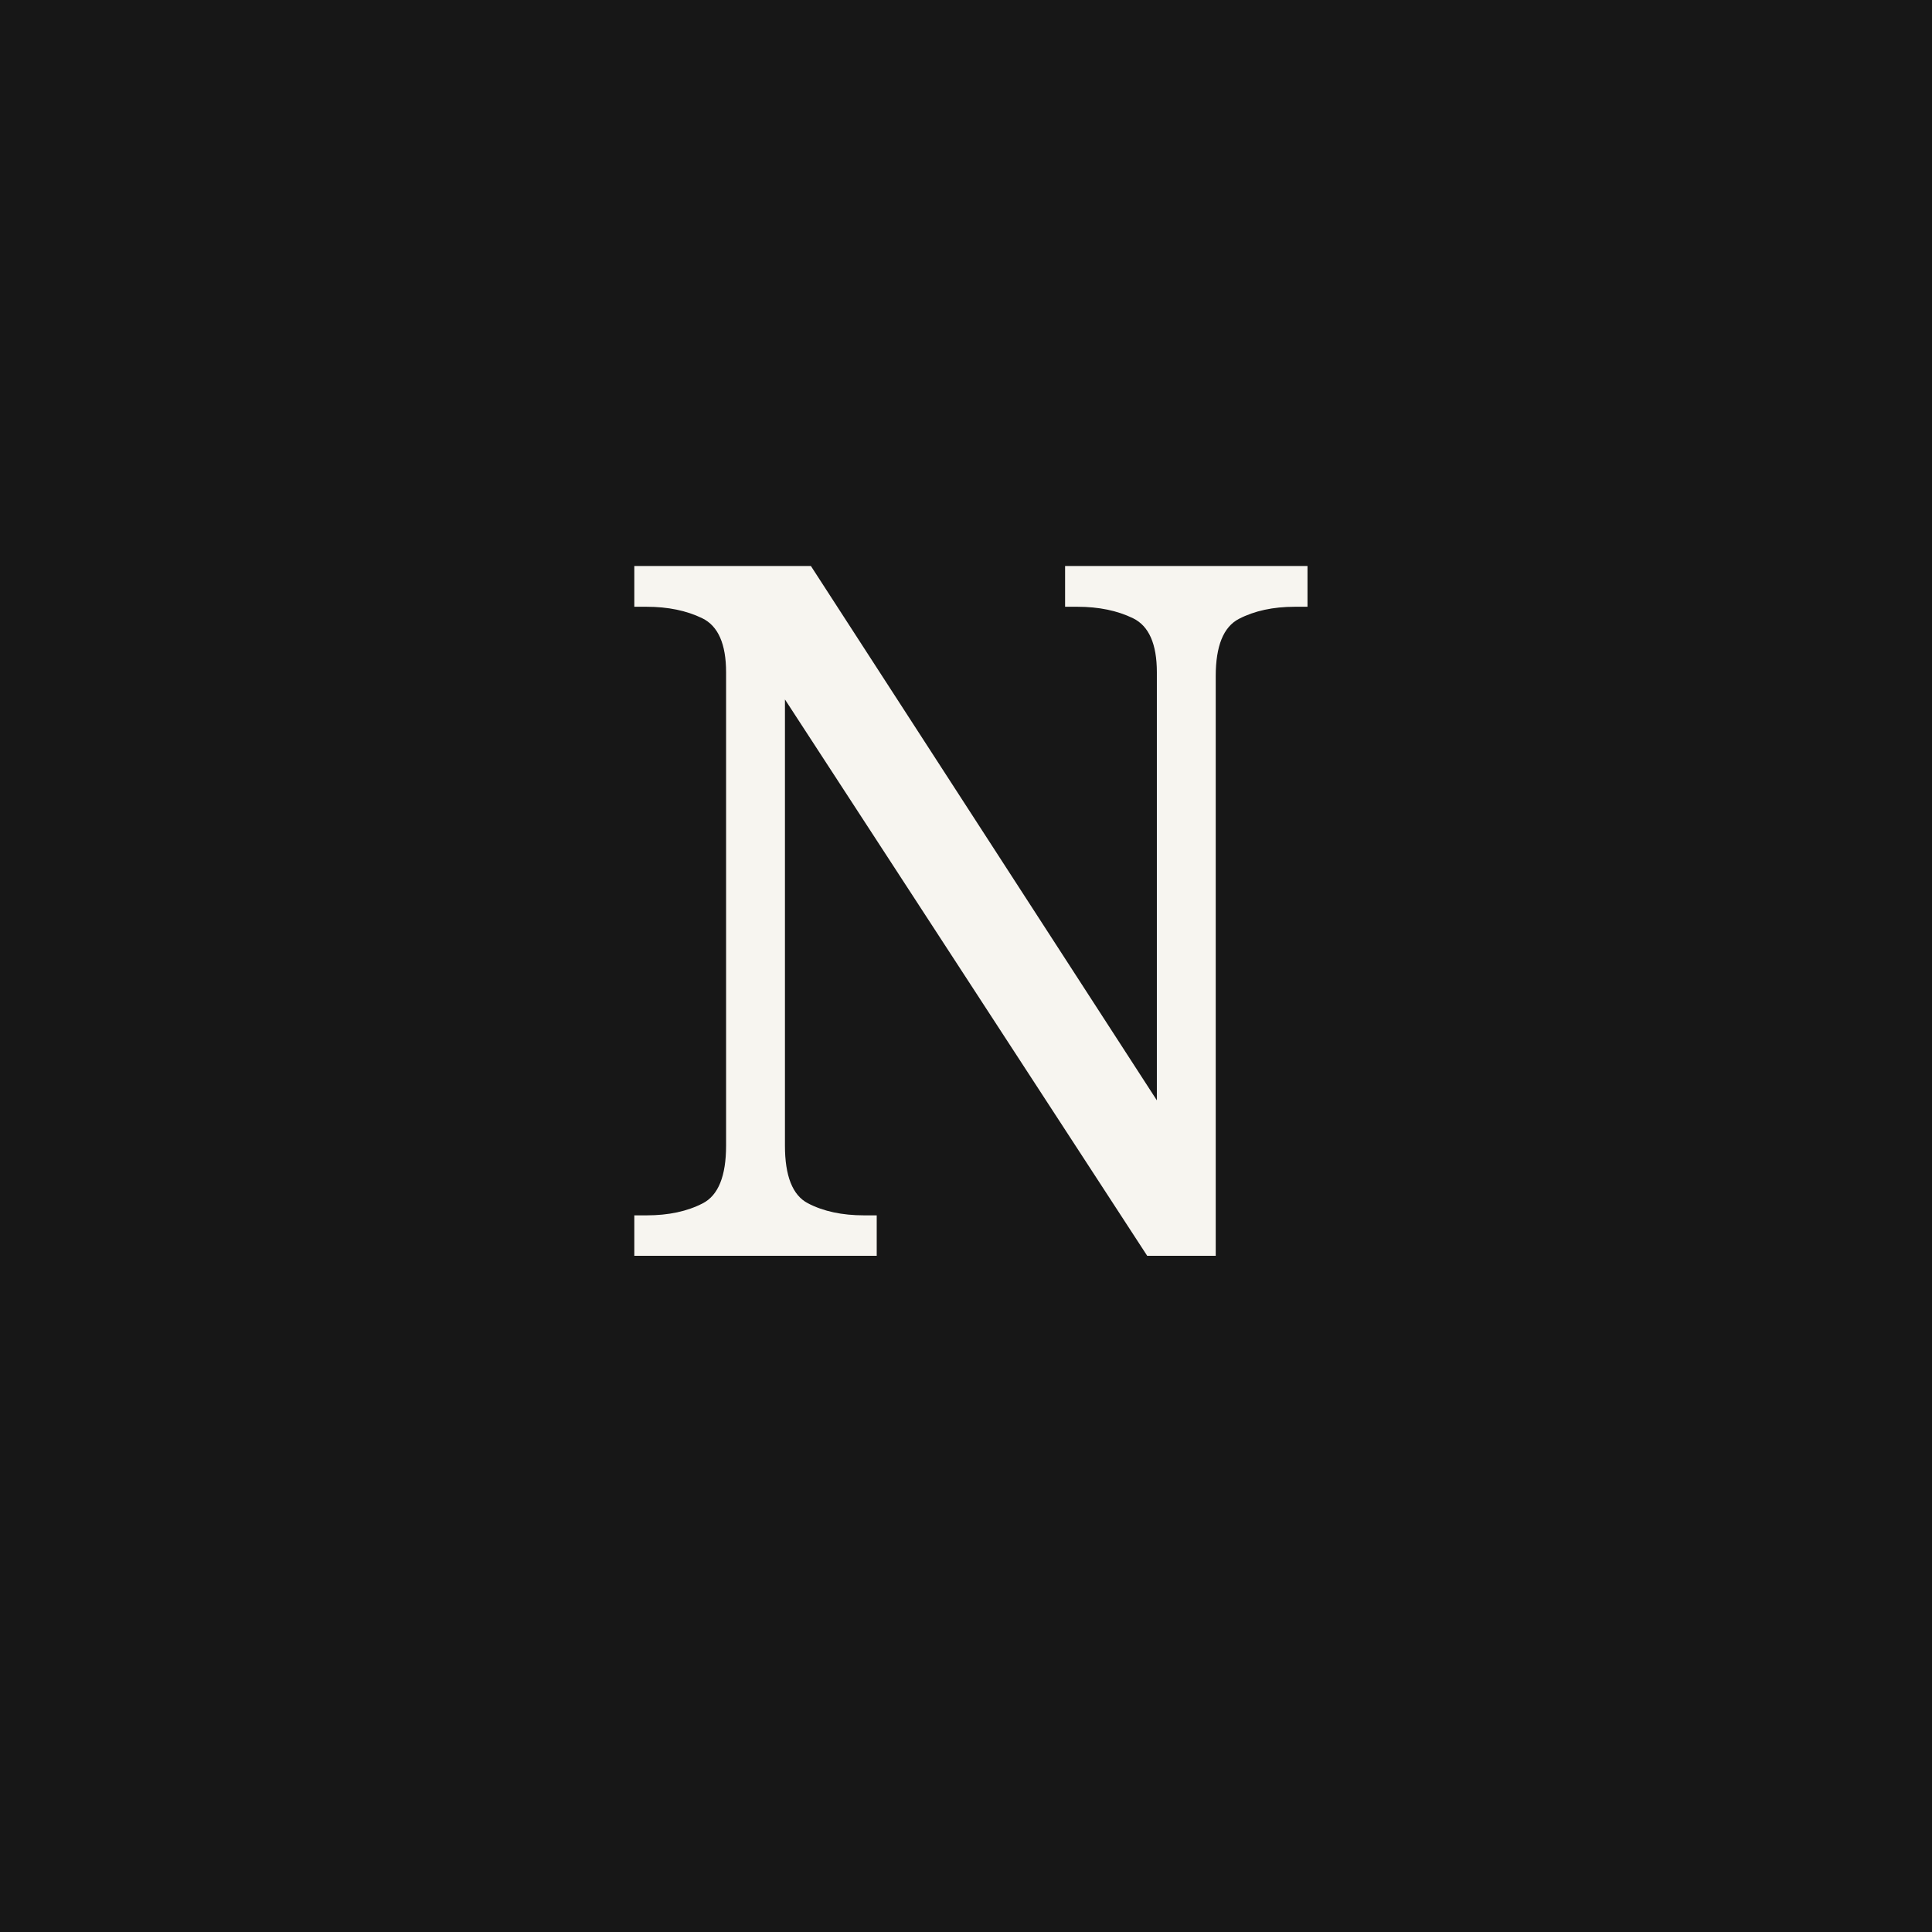
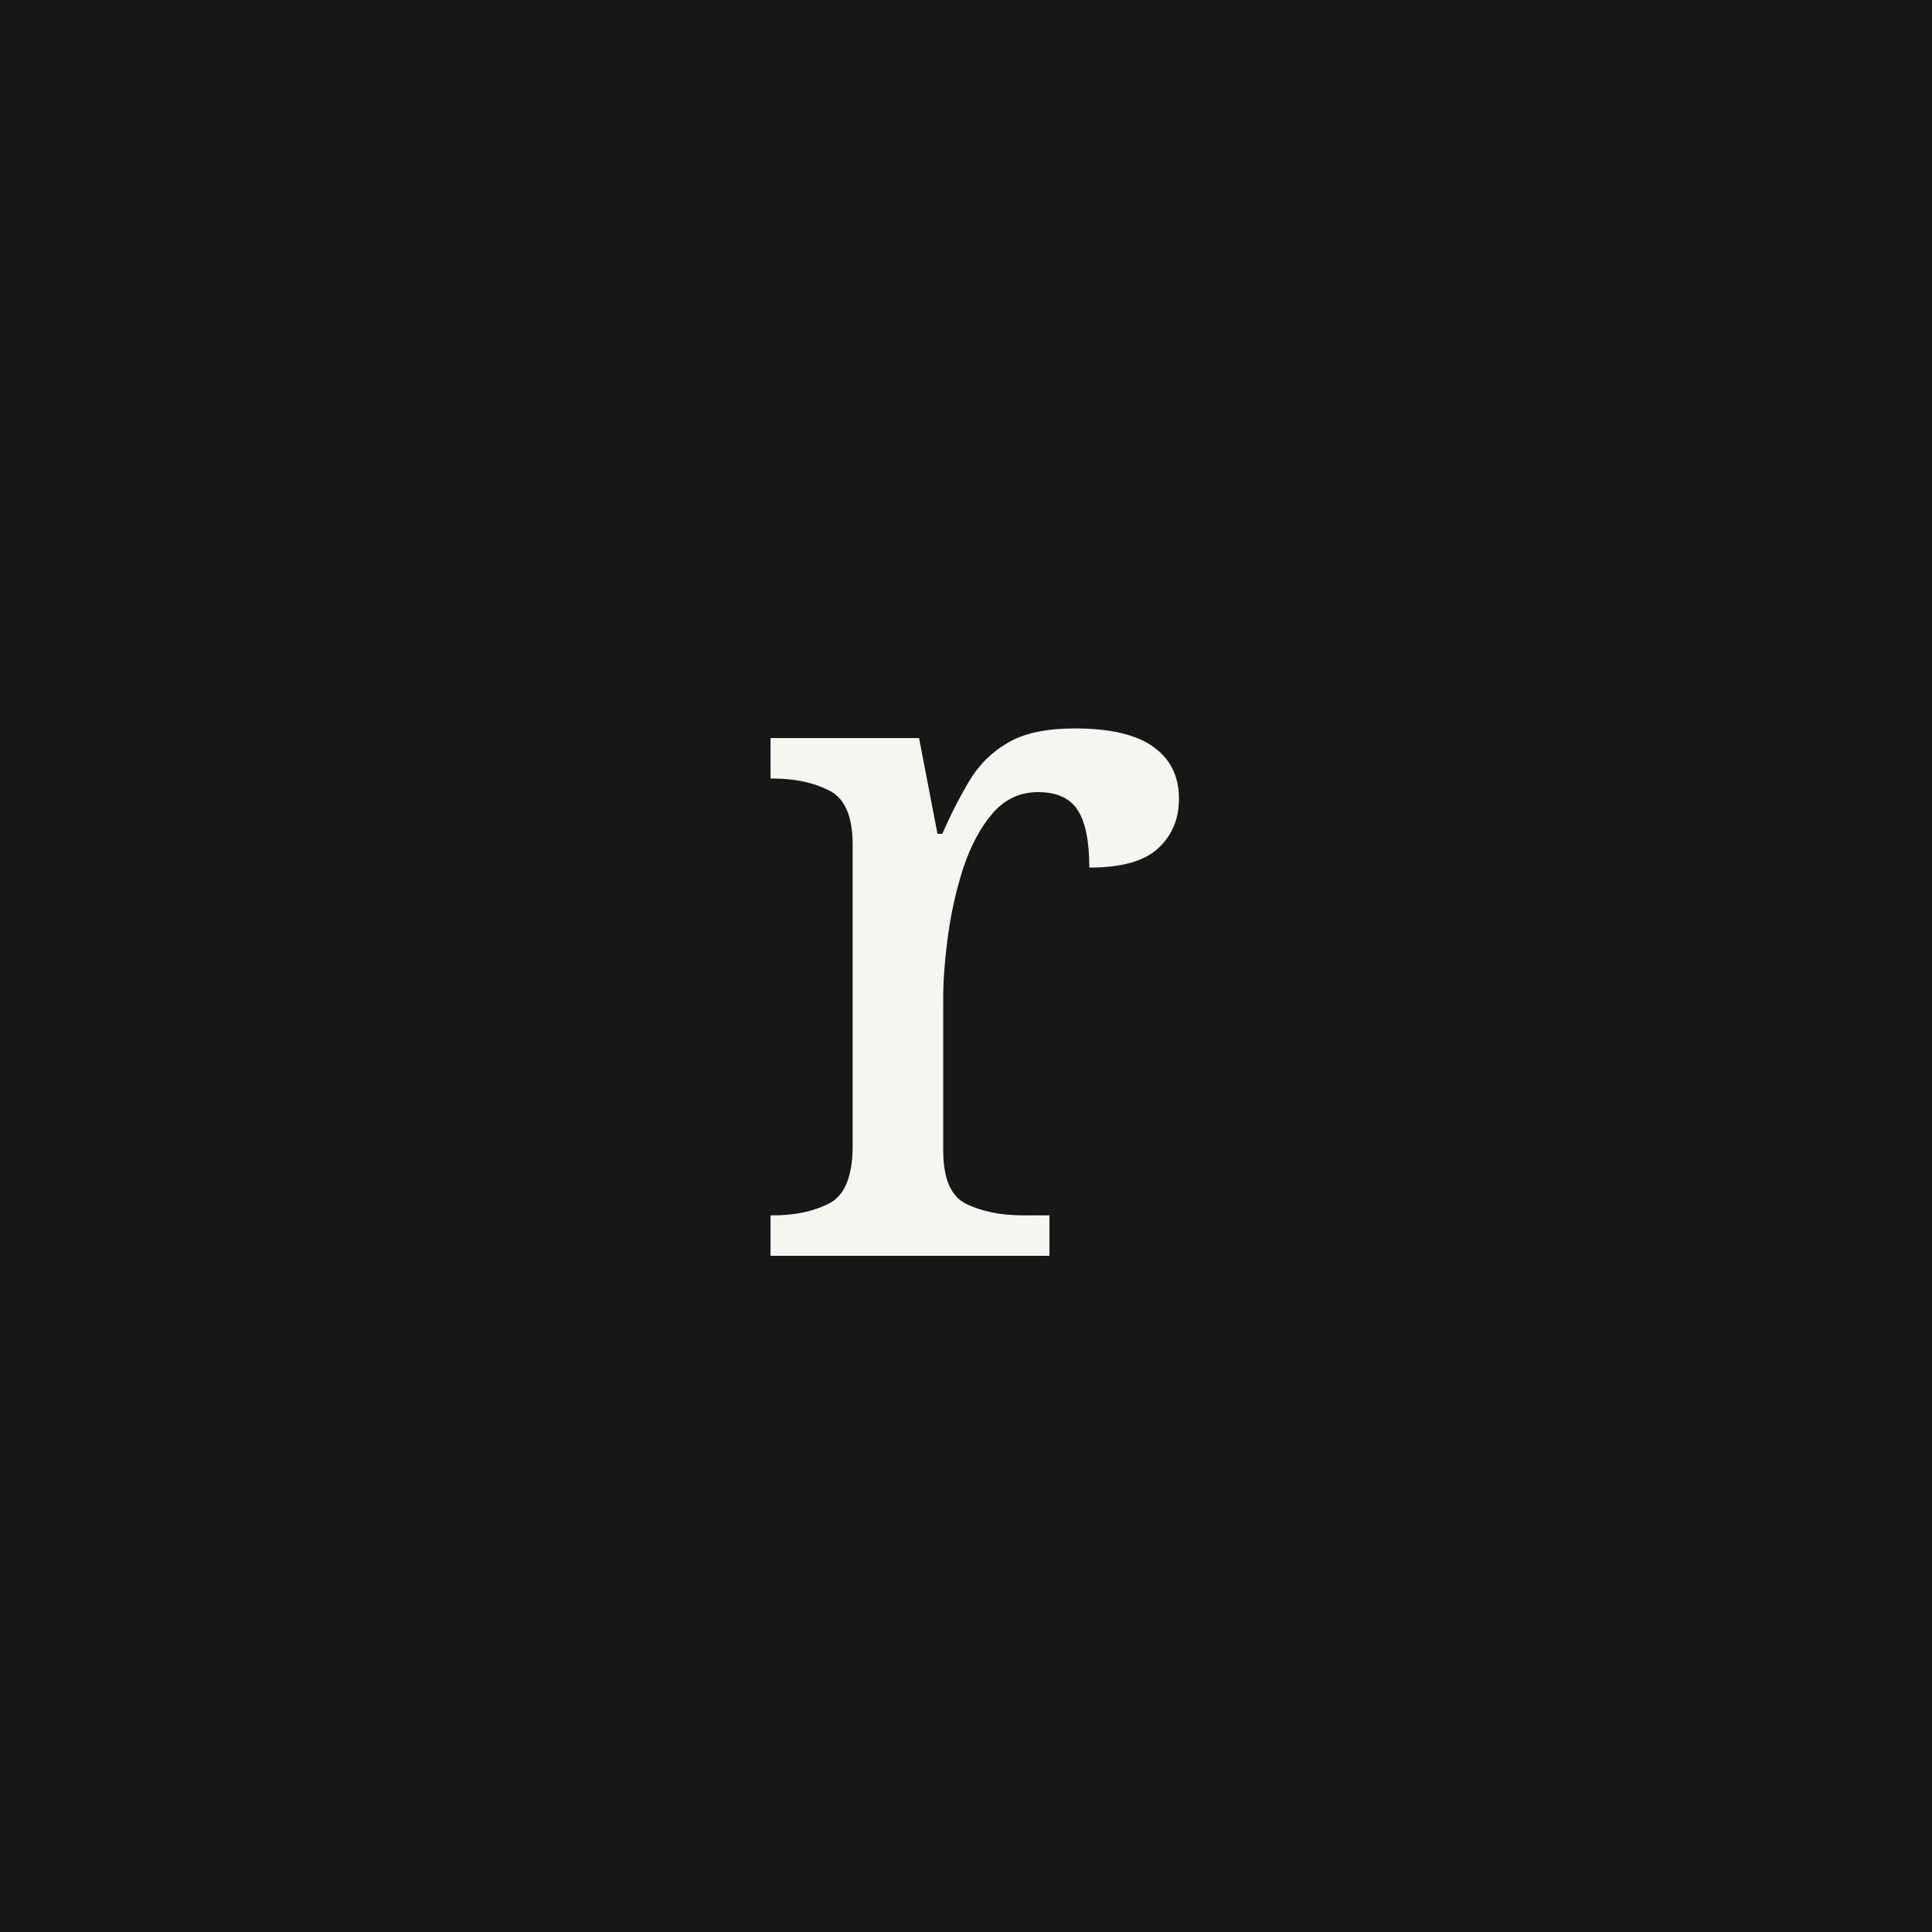
<svg xmlns="http://www.w3.org/2000/svg" viewBox="0 0 100 100">
  <rect width="100" height="100" fill="#171717" />
-   <text x="50" y="65" font-family="Georgia, serif" font-size="50" fill="#F7F5F0" text-anchor="middle" font-weight="300">N</text>
+   <text x="50" y="65" font-family="Georgia, serif" font-size="50" fill="#F7F5F0" text-anchor="middle" font-weight="300">r</text>
</svg>
